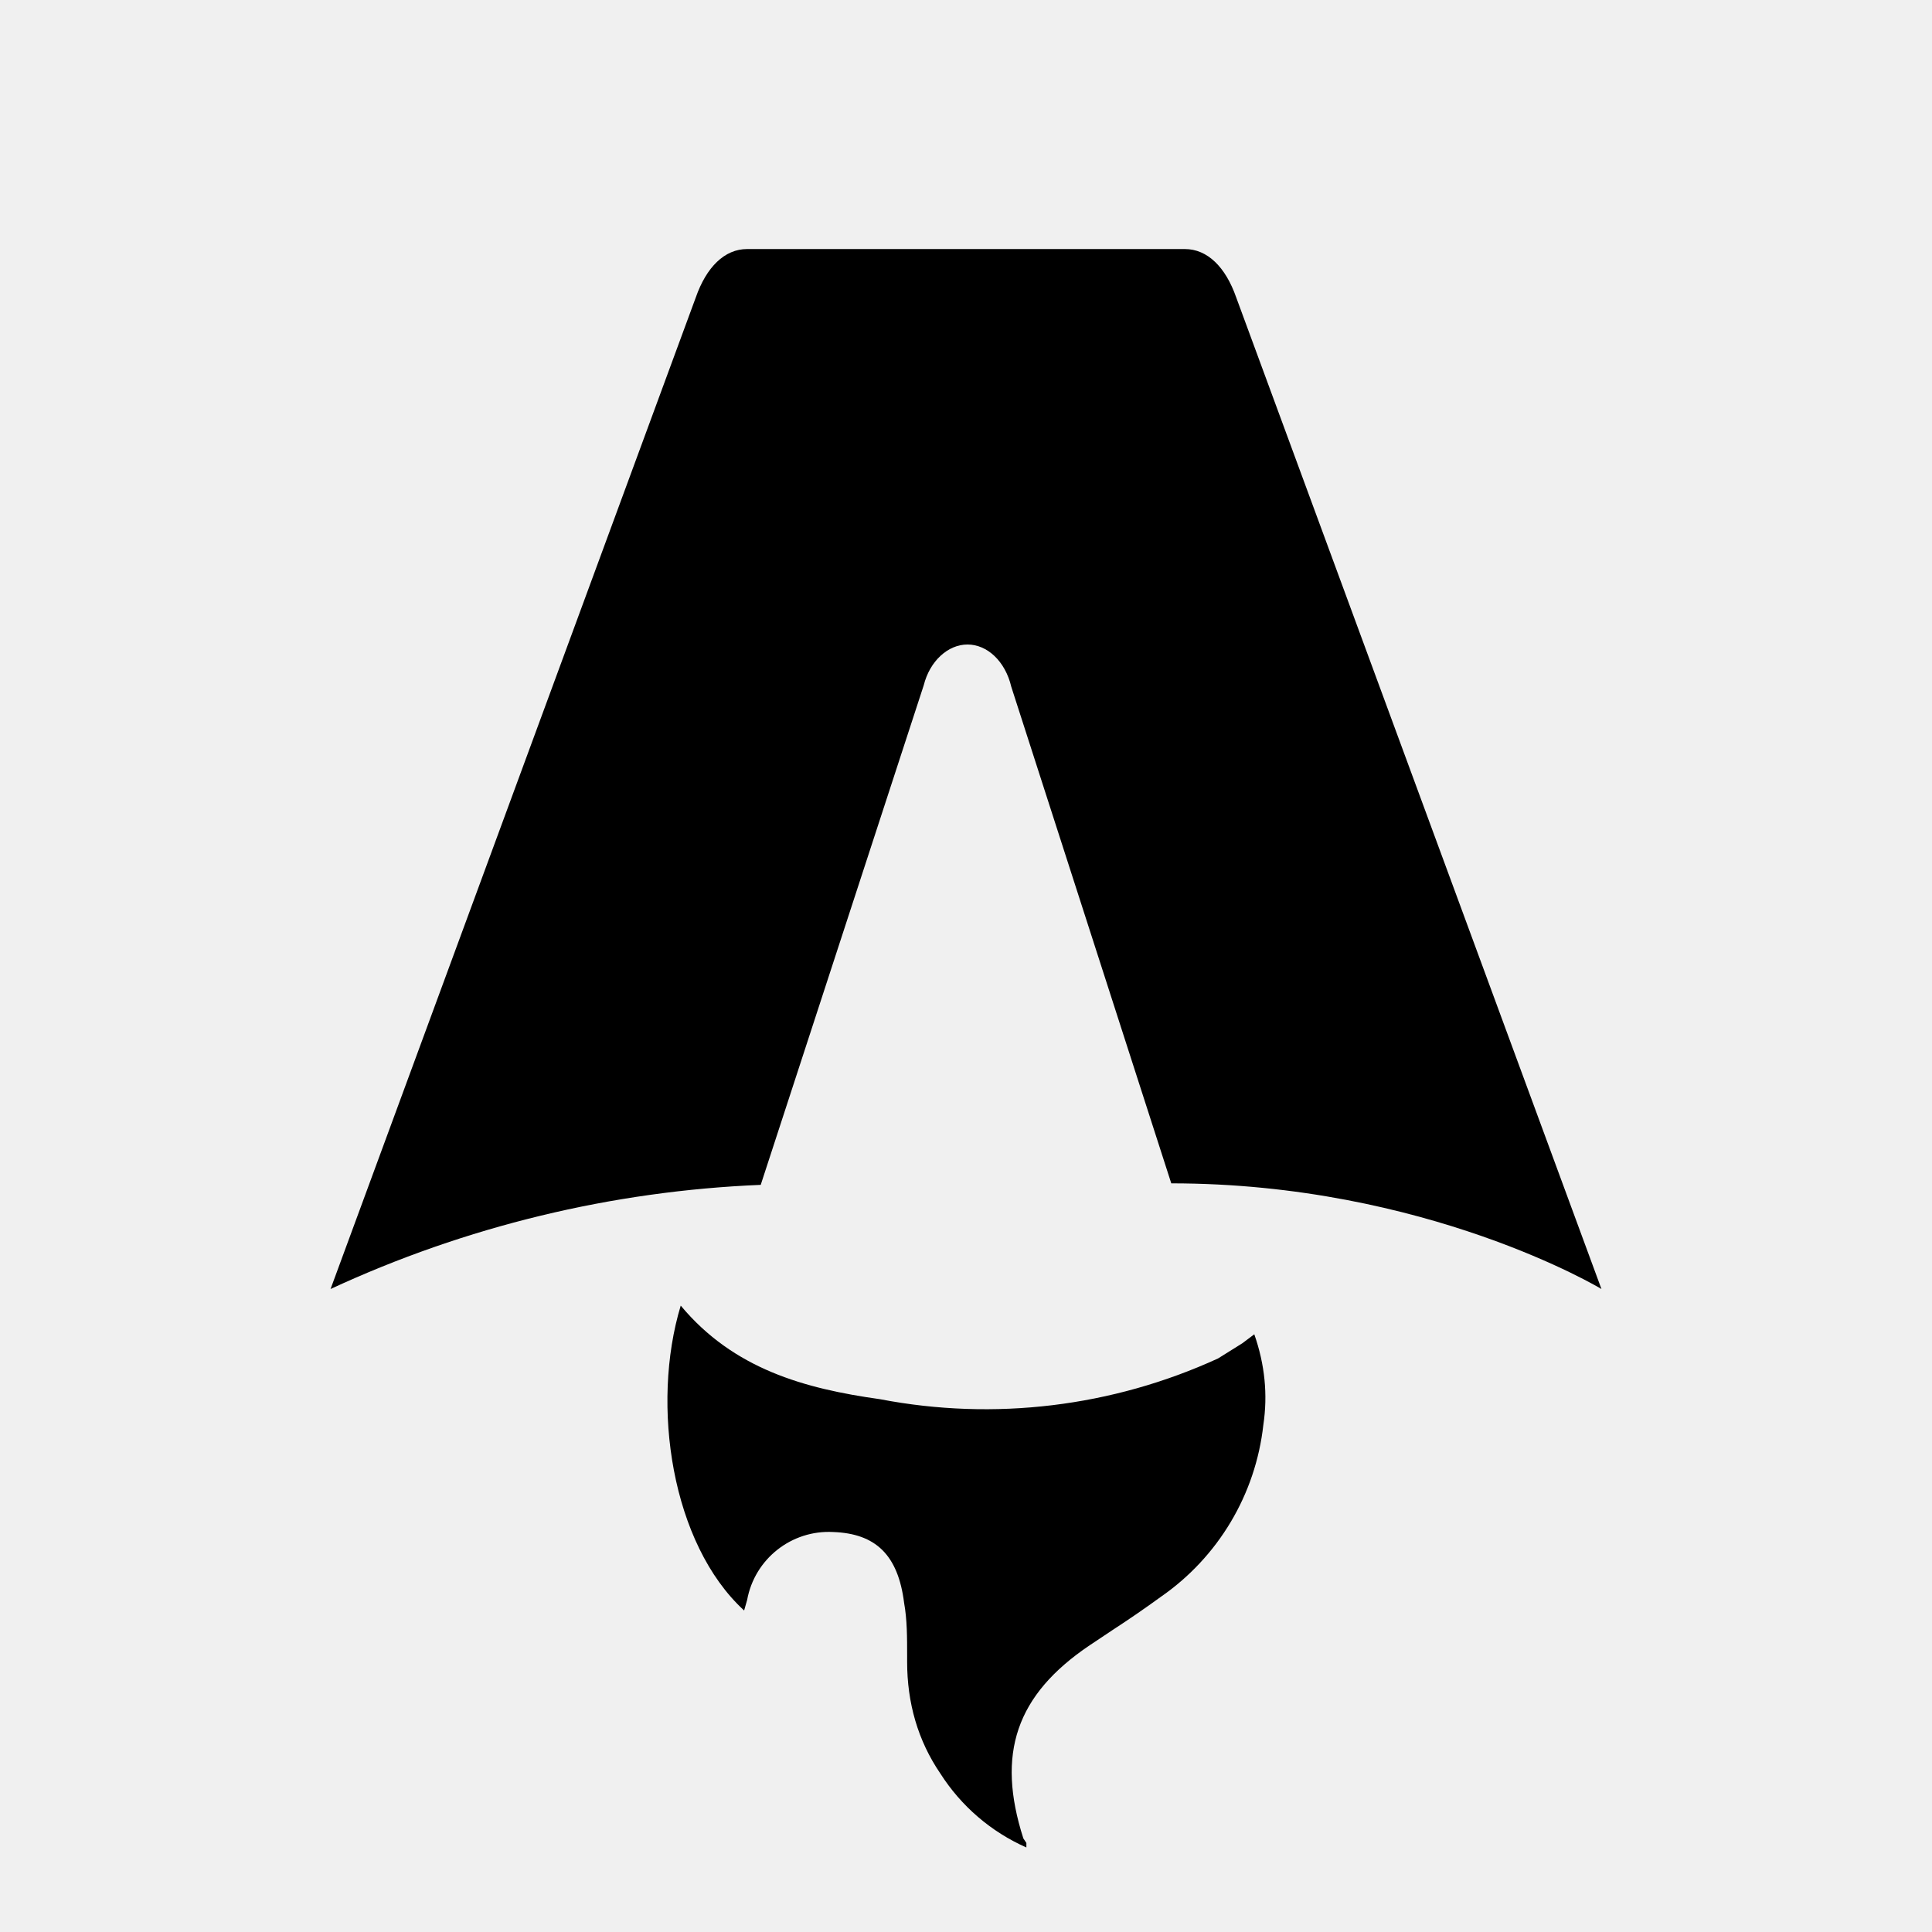
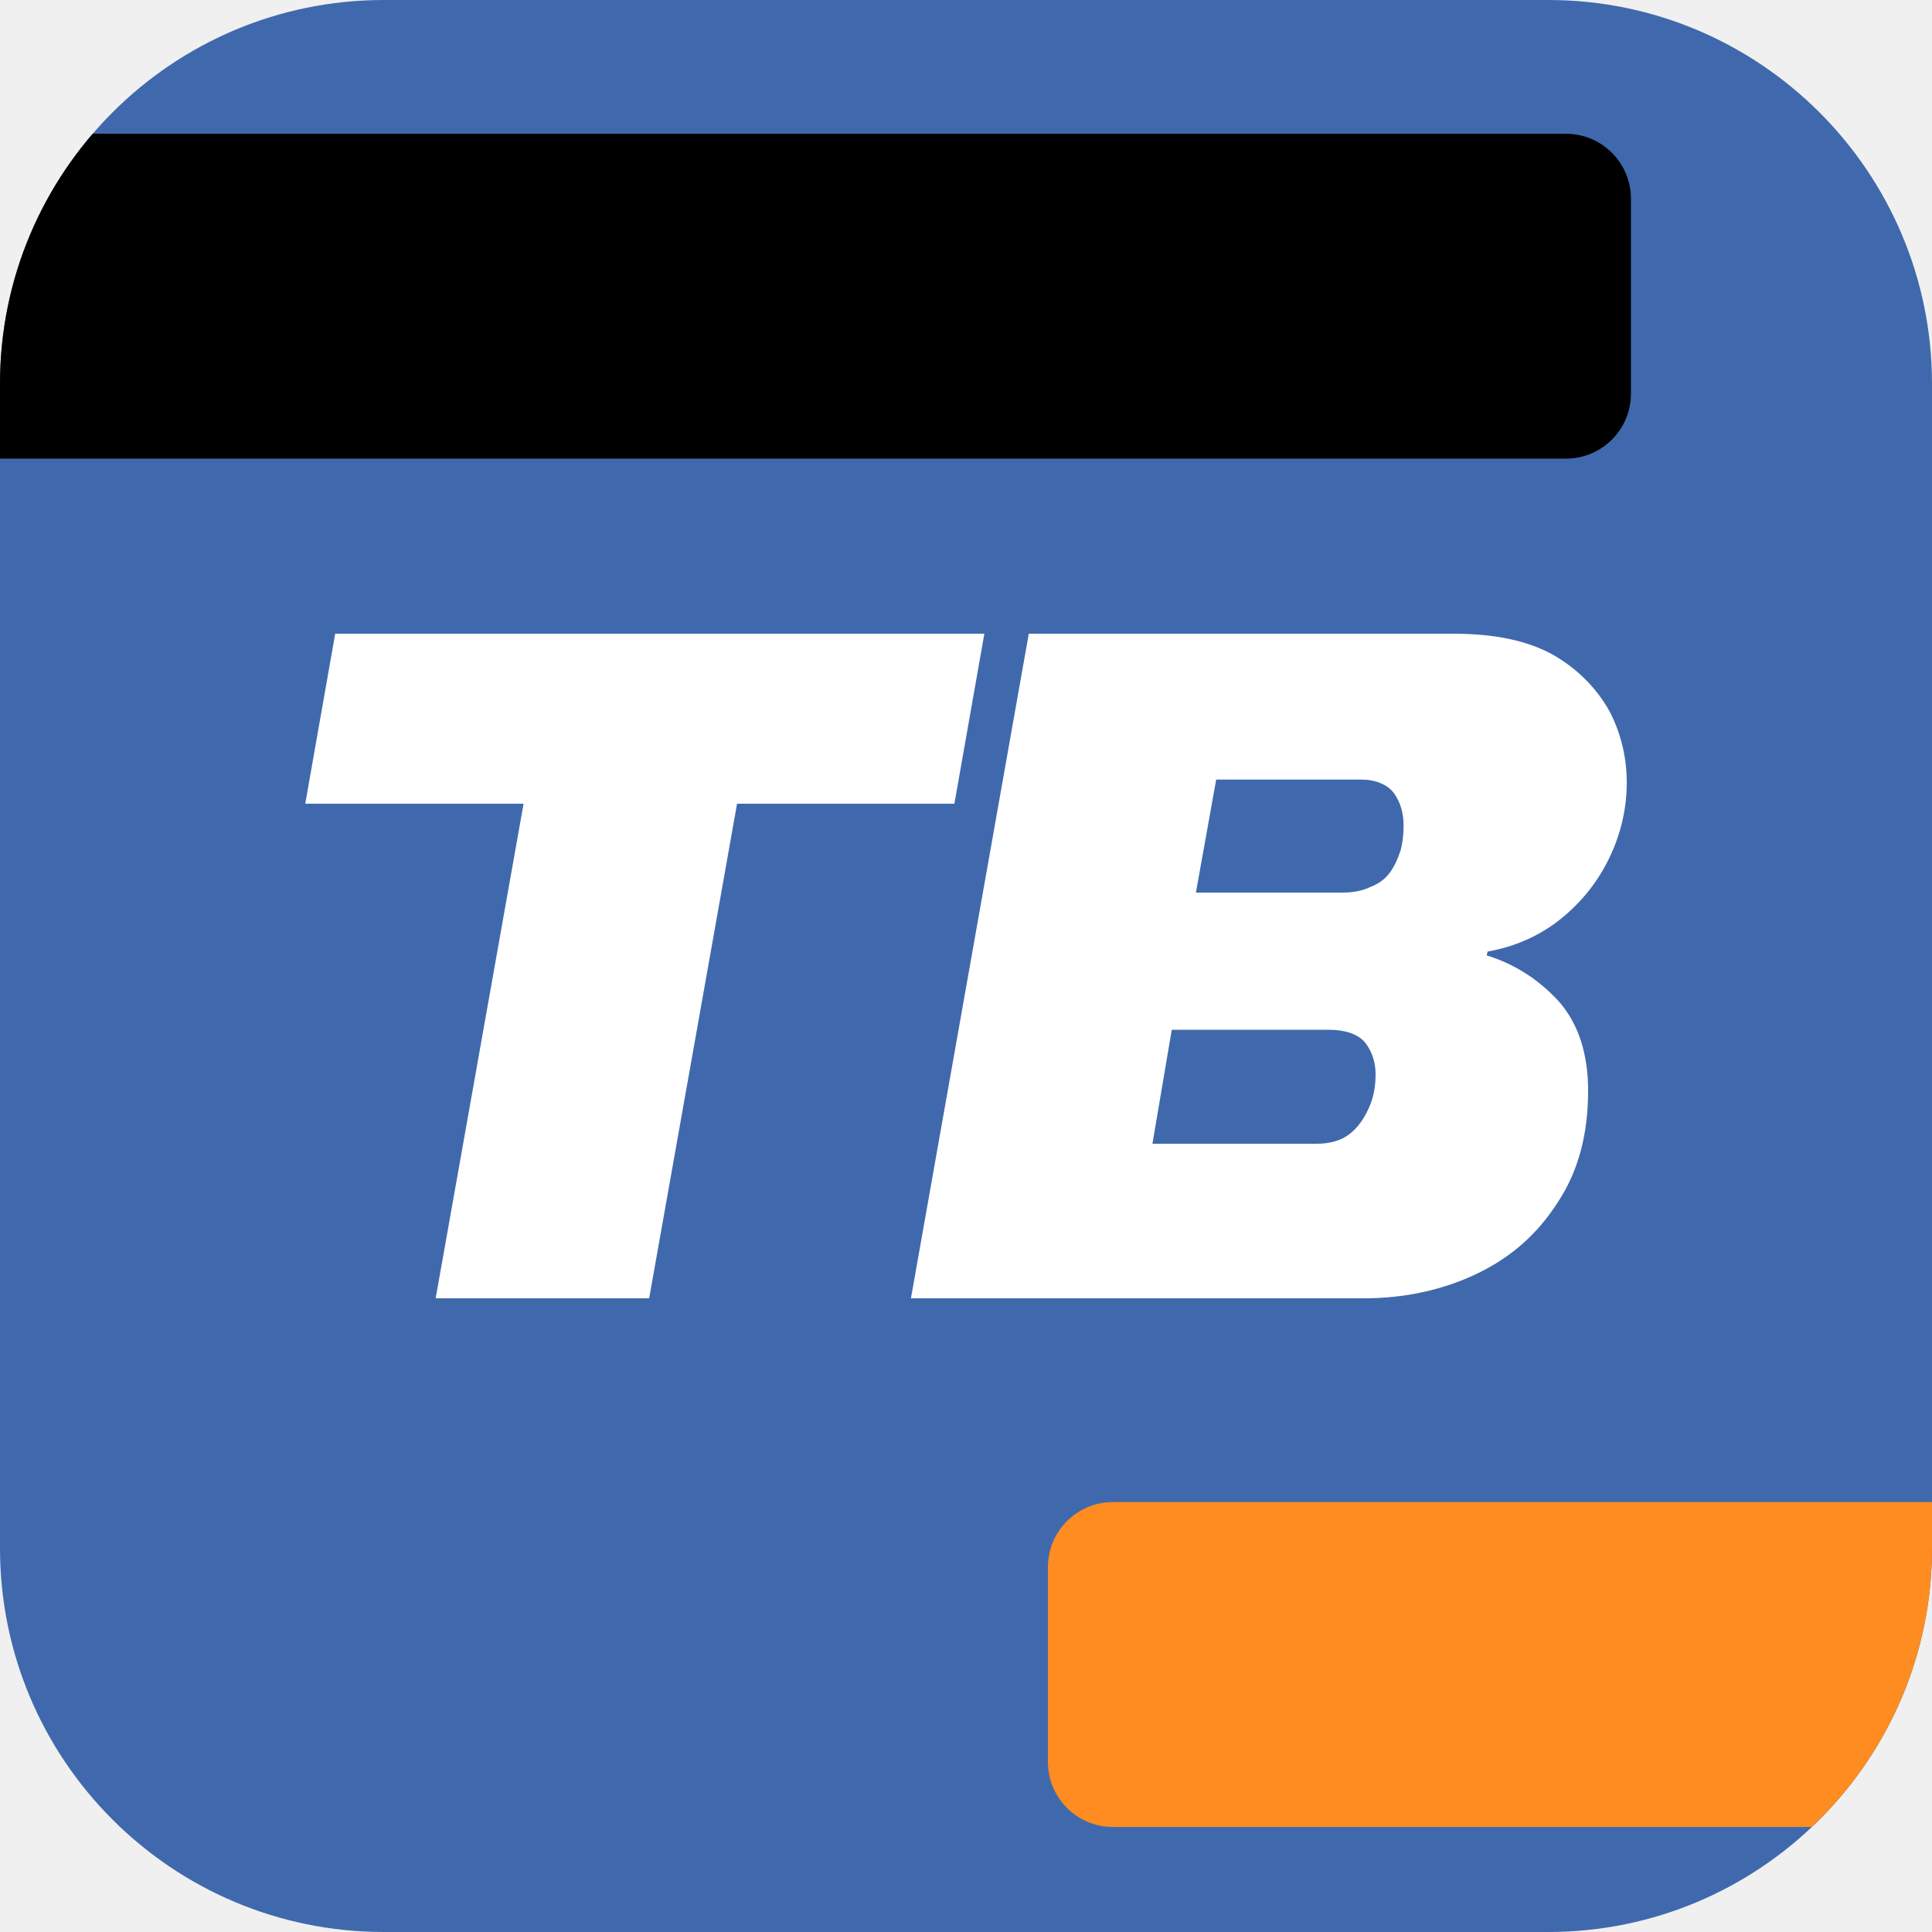
- <svg xmlns="http://www.w3.org/2000/svg" fill="none" viewBox="0 0 128 128">
-   <path d="M50.4 78.5a75.1 75.1 0 0 0-28.5 6.9l24.2-65.7c.7-2 1.9-3.2 3.4-3.2h29c1.5 0 2.7 1.2 3.4 3.2l24.2 65.7s-11.6-7-28.5-7L67 45.5c-.4-1.7-1.6-2.8-2.9-2.8-1.3 0-2.5 1.1-2.9 2.7L50.4 78.5Zm-1.1 28.2Zm-4.2-20.2c-2 6.6-.6 15.8 4.2 20.2a17.5 17.5 0 0 1 .2-.7 5.5 5.5 0 0 1 5.7-4.5c2.8.1 4.3 1.5 4.7 4.7.2 1.1.2 2.3.2 3.5v.4c0 2.7.7 5.2 2.2 7.4a13 13 0 0 0 5.7 4.9v-.3l-.2-.3c-1.8-5.6-.5-9.5 4.4-12.8l1.5-1a73 73 0 0 0 3.2-2.2 16 16 0 0 0 6.8-11.4c.3-2 .1-4-.6-6l-.8.6-1.6 1a37 37 0 0 1-22.4 2.7c-5-.7-9.7-2-13.2-6.2Z" />
-   <style>
-         path { fill: #000; }
-         @media (prefers-color-scheme: dark) {
-             path { fill: #FFF; }
-         }
-     </style>
+ <svg xmlns="http://www.w3.org/2000/svg" width="100%" height="100%" viewBox="0 0 1000 1000" version="1.1" xml:space="preserve" style="fill-rule:evenodd;clip-rule:evenodd;stroke-linejoin:round;stroke-miterlimit:2;">
+   <g transform="matrix(1.09051,0,0,1.16279,-26.1723,-68.6047)">
+     <path d="M941,229.823L941,748.177C941,842.457 859.384,919 758.855,919L206.145,919C105.616,919 24,842.457 24,748.177L24,229.823C24,135.543 105.616,59 206.145,59L758.855,59C859.384,59 941,135.543 941,229.823Z" style="fill:#4069ad;" />
+     <clipPath id="_clip1">
+       <path d="M941,229.823L941,748.177C941,842.457 859.384,919 758.855,919L206.145,919C105.616,919 24,842.457 24,748.177L24,229.823C24,135.543 105.616,59 206.145,59L758.855,59C859.384,59 941,135.543 941,229.823Z" />
+     </clipPath>
+     <g clip-path="url(#_clip1)">
+       <g id="Rectangle" transform="matrix(1.20204,0,0,5.16462,27.6061,-82.8751)">
+         <path d="M641,44.6C641,41.509 629.504,39 615.345,39L-3,39L-3,67L615.345,67C629.504,67 641,64.491 641,61.4L641,44.6Z" />
+       </g>
+       <g id="Accent" transform="matrix(0.651574,0,0,5.16462,523.341,526.213)">
+         <path d="M641,39L641,67L44.33,67C18.208,67 -3,64.491 -3,61.4L-3,44.6C-3,41.509 18.208,39 44.33,39L641,39Z" style="fill:#ff8c21;" />
+       </g>
+     </g>
+   </g>
+   <g transform="matrix(1,0,0,1,192.25,197)">
+     <g transform="matrix(500,0,0,500,-68.75,475)">
+       <path d="M0.204,-0L0.295,-0.512L0.069,-0.512L0.1,-0.688L0.772,-0.688L0.741,-0.512L0.516,-0.512L0.425,-0L0.204,-0Z" style="fill:#fff;fill-rule:nonzero;" />
+     </g>
+     <g transform="matrix(500,0,0,500,265.75,475)">
+       <path d="M0.027,-0L0.149,-0.688L0.588,-0.688C0.631,-0.688 0.665,-0.681 0.692,-0.666C0.718,-0.651 0.737,-0.631 0.75,-0.608C0.762,-0.585 0.768,-0.56 0.768,-0.534C0.768,-0.507 0.762,-0.481 0.75,-0.456C0.738,-0.431 0.721,-0.41 0.7,-0.393C0.679,-0.376 0.653,-0.364 0.624,-0.359L0.623,-0.355C0.652,-0.346 0.677,-0.33 0.698,-0.307C0.718,-0.284 0.728,-0.253 0.728,-0.215C0.728,-0.17 0.718,-0.132 0.697,-0.1C0.676,-0.067 0.649,-0.043 0.614,-0.026C0.579,-0.009 0.539,-0 0.496,-0L0.027,-0ZM0.277,-0.16L0.447,-0.16C0.46,-0.16 0.472,-0.163 0.481,-0.17C0.49,-0.177 0.496,-0.186 0.501,-0.197C0.506,-0.208 0.508,-0.219 0.508,-0.232C0.508,-0.245 0.504,-0.256 0.497,-0.265C0.489,-0.274 0.476,-0.278 0.459,-0.278L0.297,-0.278L0.277,-0.16ZM0.322,-0.42L0.474,-0.42C0.485,-0.42 0.495,-0.422 0.503,-0.426C0.511,-0.429 0.518,-0.434 0.523,-0.441C0.528,-0.448 0.531,-0.455 0.534,-0.464C0.536,-0.472 0.537,-0.48 0.537,-0.489C0.537,-0.502 0.534,-0.513 0.527,-0.523C0.52,-0.532 0.508,-0.537 0.493,-0.537L0.343,-0.537L0.322,-0.42Z" style="fill:#fff;fill-rule:nonzero;" />
+     </g>
+   </g>
</svg>
